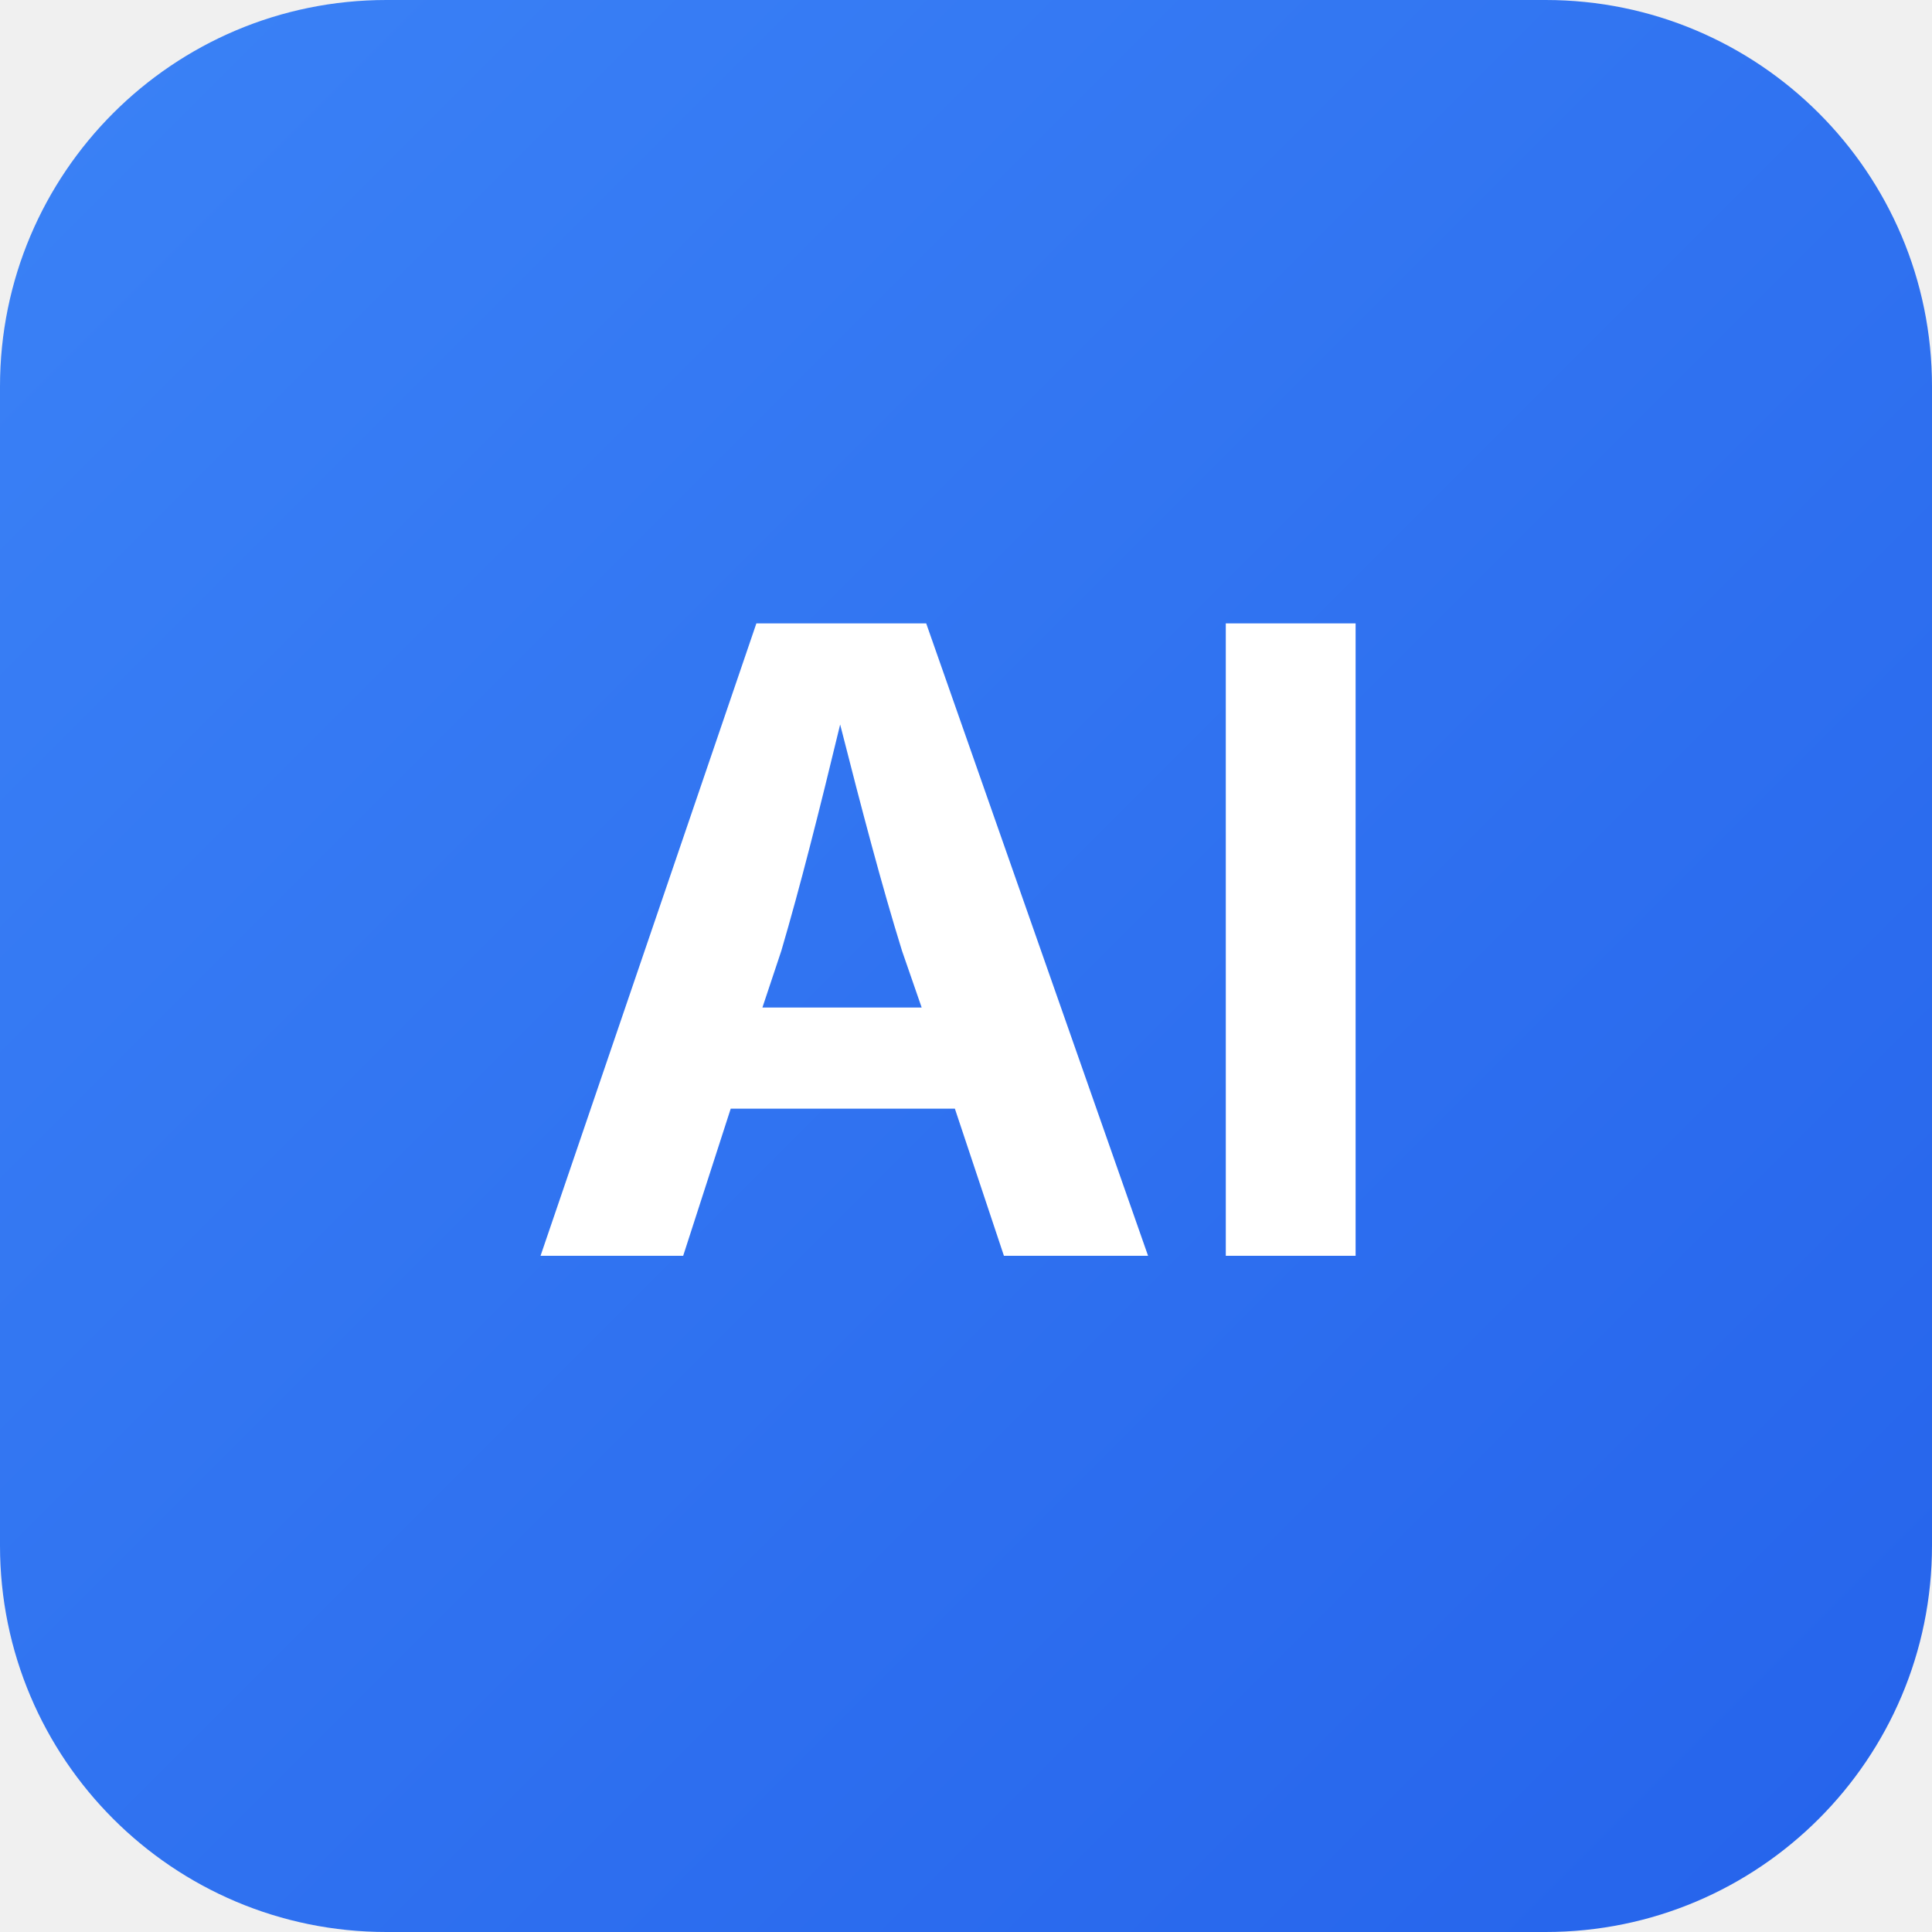
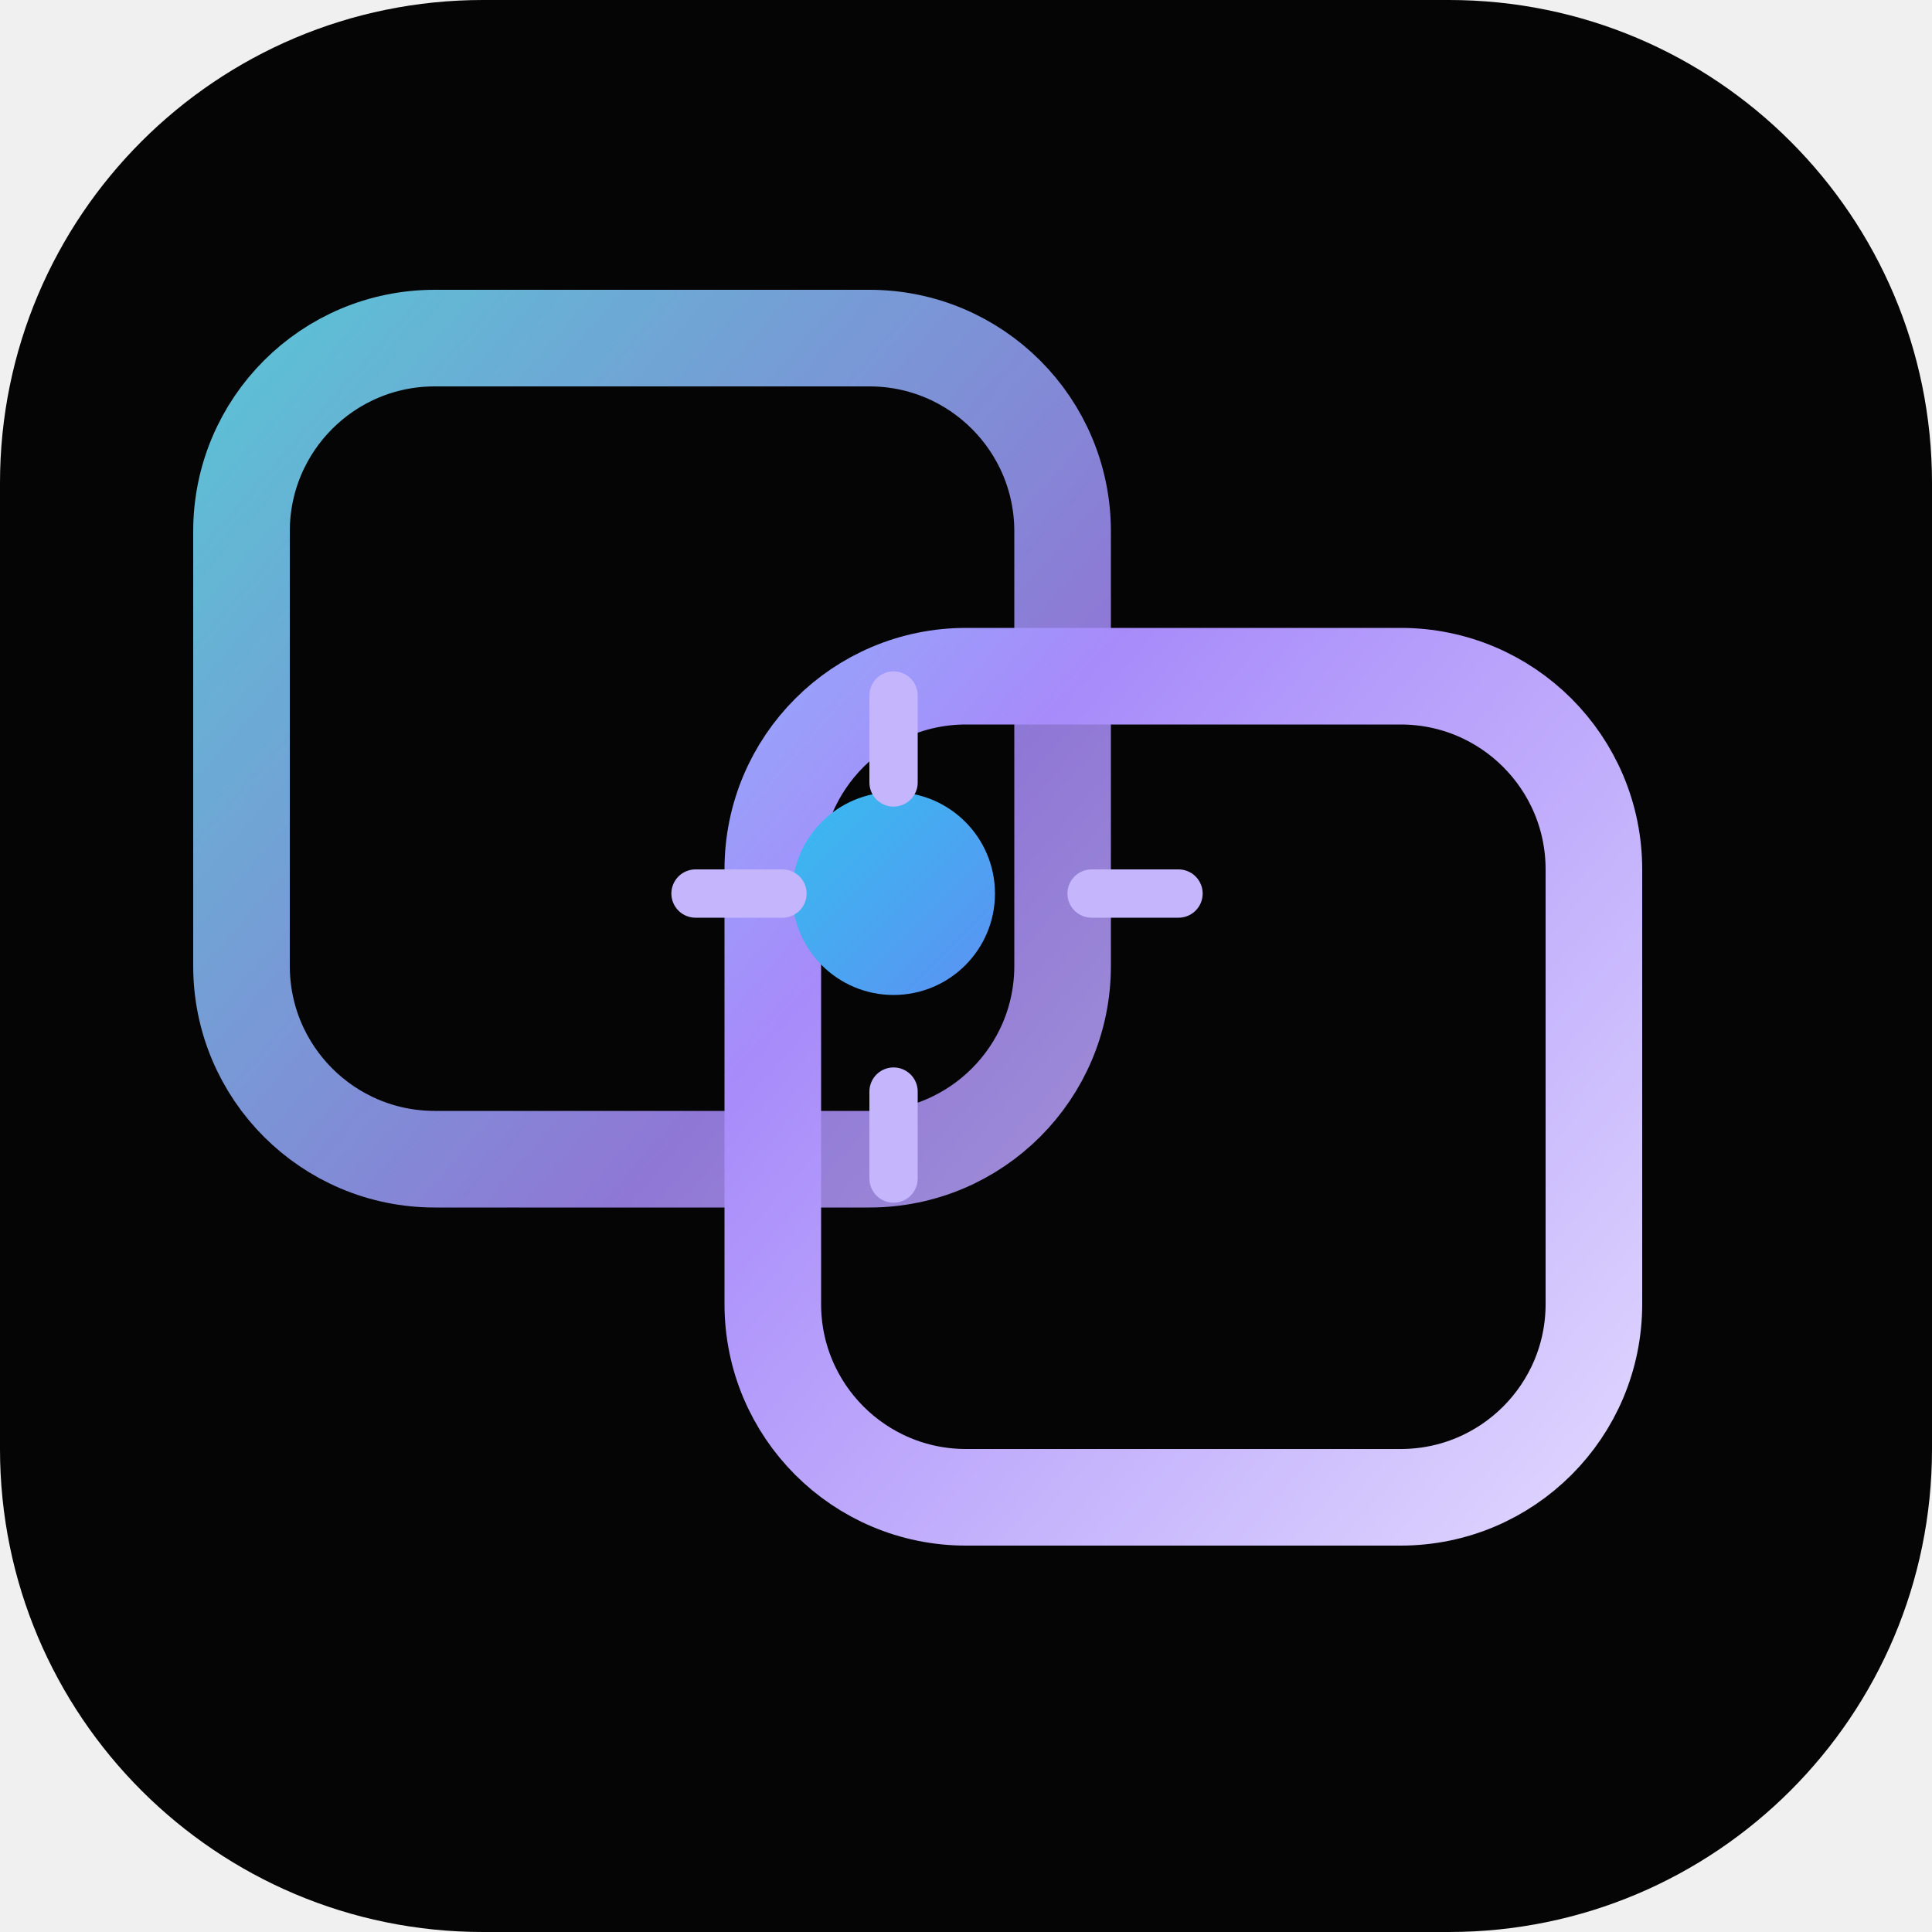
<svg xmlns="http://www.w3.org/2000/svg" width="40" height="40" viewBox="0 0 40 40" fill="none">
  <defs>
-     <linearGradient id="blueGradient" x1="0%" y1="0%" x2="100%" y2="100%">
-       <stop offset="0%" style="stop-color:#3B82F6;stop-opacity:1" />
-       <stop offset="100%" style="stop-color:#2563EB;stop-opacity:1" />
+     <linearGradient id="ait-fav-stroke" x1="4" y1="6" x2="36" y2="34" gradientUnits="userSpaceOnUse">
+       <stop stop-color="#67e8f9" />
+       <stop offset="0.45" stop-color="#a78bfa" />
+       <stop offset="1" stop-color="#e9e3ff" />
+     </linearGradient>
+     <linearGradient id="ait-fav-core" x1="14" y1="14" x2="26" y2="26" gradientUnits="userSpaceOnUse">
+       <stop stop-color="#22d3ee" />
+       <stop offset="1" stop-color="#8b5cf6" />
    </linearGradient>
  </defs>
-   <rect width="40" height="40" rx="8" fill="url(#blueGradient)" />
-   <text x="20" y="26" font-family="system-ui, -apple-system, sans-serif" font-size="18" font-weight="bold" text-anchor="middle" fill="white">AI</text>
+   <rect width="40" height="40" rx="10" fill="#050505" />
+   <rect x="5" y="7" width="17" height="17" rx="4" stroke="url(#ait-fav-stroke)" stroke-width="2" opacity="0.85" />
+   <rect x="16" y="14" width="17" height="17" rx="4" stroke="url(#ait-fav-stroke)" stroke-width="2" />
+   <circle cx="18.5" cy="18.5" r="2.1" fill="url(#ait-fav-core)" />
+   <path d="M18.5 16.2V14.4M18.5 22.6v1.8M16.2 18.5H14.4M22.6 18.5h1.8" stroke="#c4b5fd" stroke-width="1" stroke-linecap="round" />
</svg>
